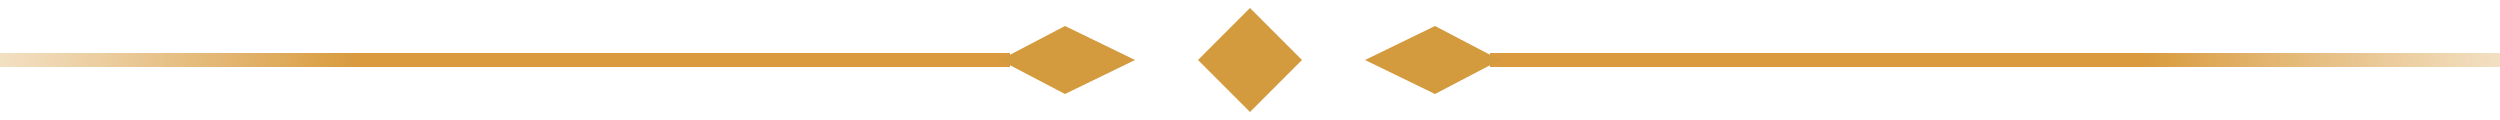
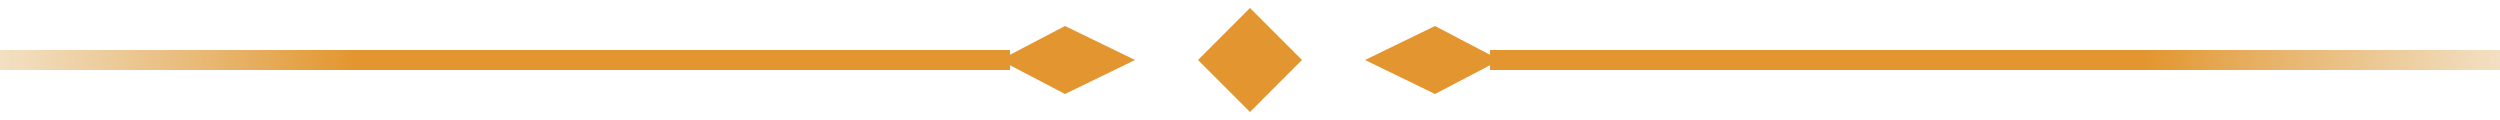
<svg xmlns="http://www.w3.org/2000/svg" viewBox="0 0 250 12" width="250" height="12">
  <defs>
    <linearGradient id="l" gradientUnits="userSpaceOnUse" x1="0" y1="0" x2="101" y2="0">
      <stop offset="0" stop-color="#dba653" stop-opacity=".35" />
-       <stop offset=".35" stop-color="#d99b3e" />
-       <stop offset="1" stop-color="#d99b3e" />
+       <stop offset=".35" stop-color="#e3962f" />
+       <stop offset="1" stop-color="#e3962f" />
    </linearGradient>
    <linearGradient id="r" gradientUnits="userSpaceOnUse" x1="250" y1="0" x2="149" y2="0">
      <stop offset="0" stop-color="#dba653" stop-opacity=".35" />
-       <stop offset=".35" stop-color="#d99b3e" />
-       <stop offset="1" stop-color="#d99b3e" />
+       <stop offset=".35" stop-color="#e3962f" />
+       <stop offset="1" stop-color="#e3962f" />
    </linearGradient>
  </defs>
-   <path d="M0 6H101" stroke="url(#l)" stroke-width="1.4" />
-   <path d="M149 6H250" stroke="url(#r)" stroke-width="1.4" />
-   <g fill="#d39a3e">
+   <path d="M0 6H101" stroke="url(#l)" stroke-width="2" />
+   <path d="M149 6H250" stroke="url(#r)" stroke-width="2" />
+   <g fill="#e3962f">
    <path d="M100 6 106.5 2.6 113.5 6 106.5 9.4Z" />
    <path d="M125 .8 130.2 6 125 11.2 119.8 6Z" />
    <path d="M150 6 143.5 2.6 136.5 6 143.5 9.4Z" />
  </g>
</svg>
